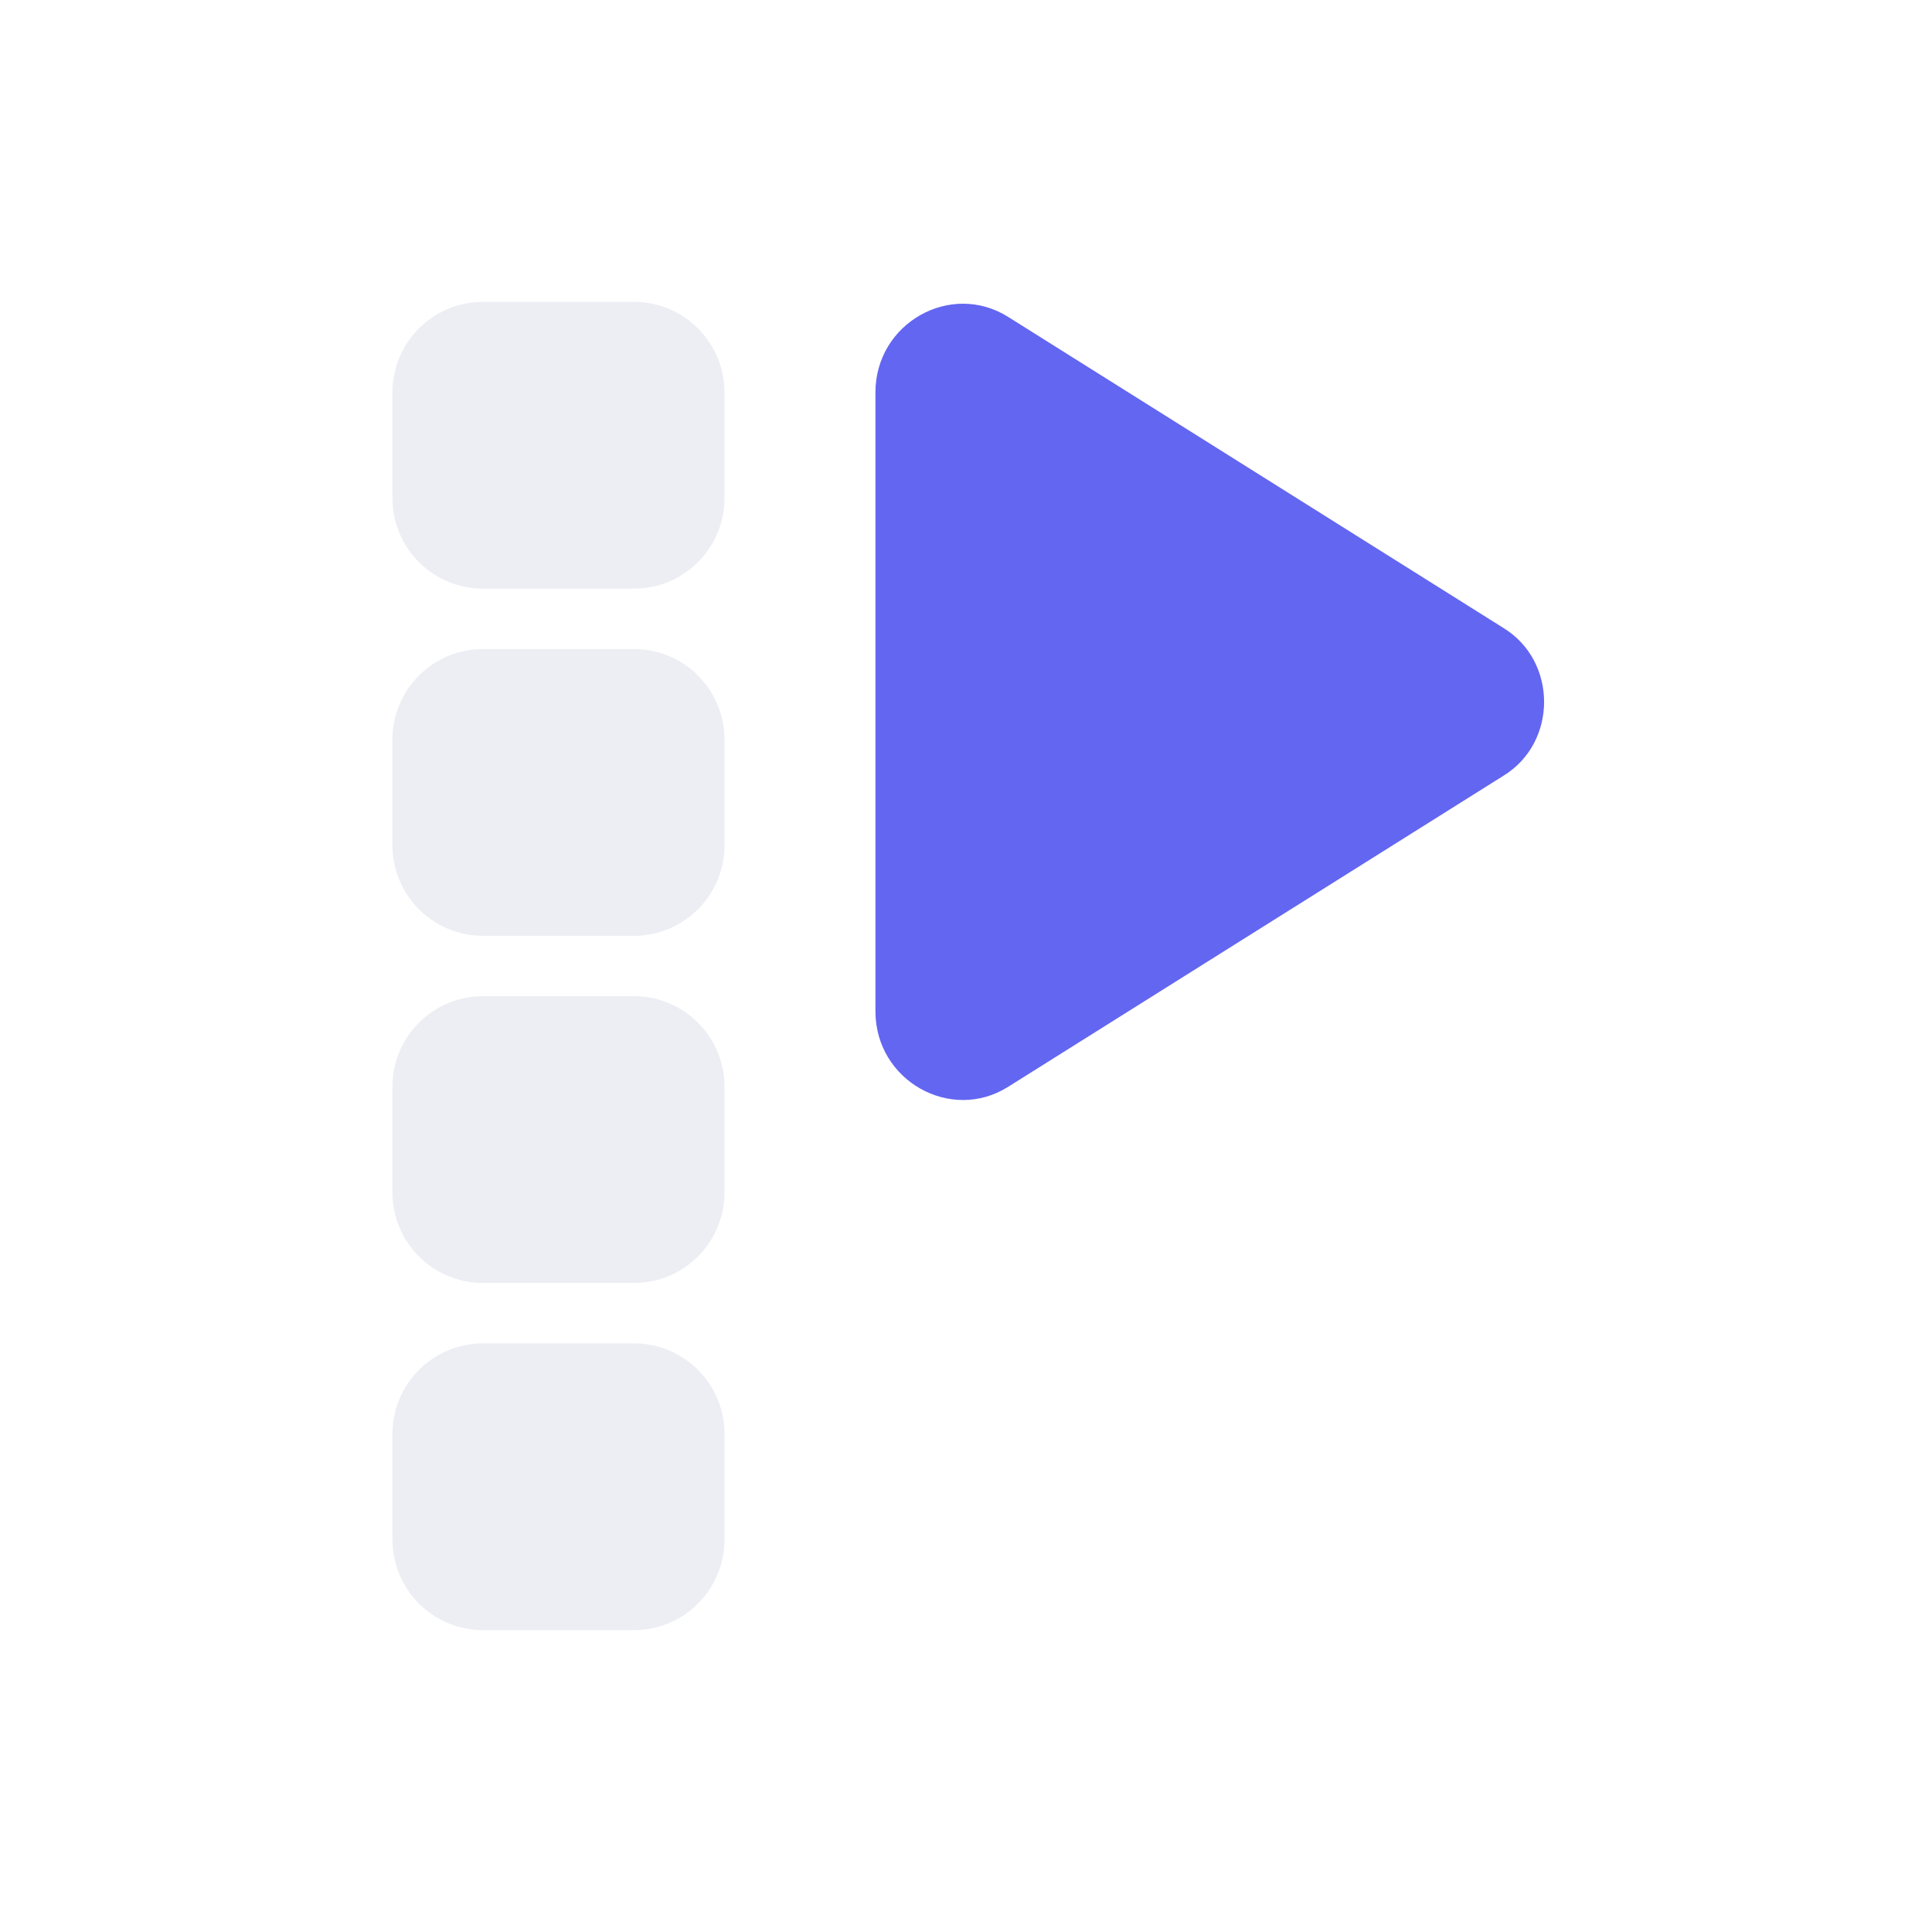
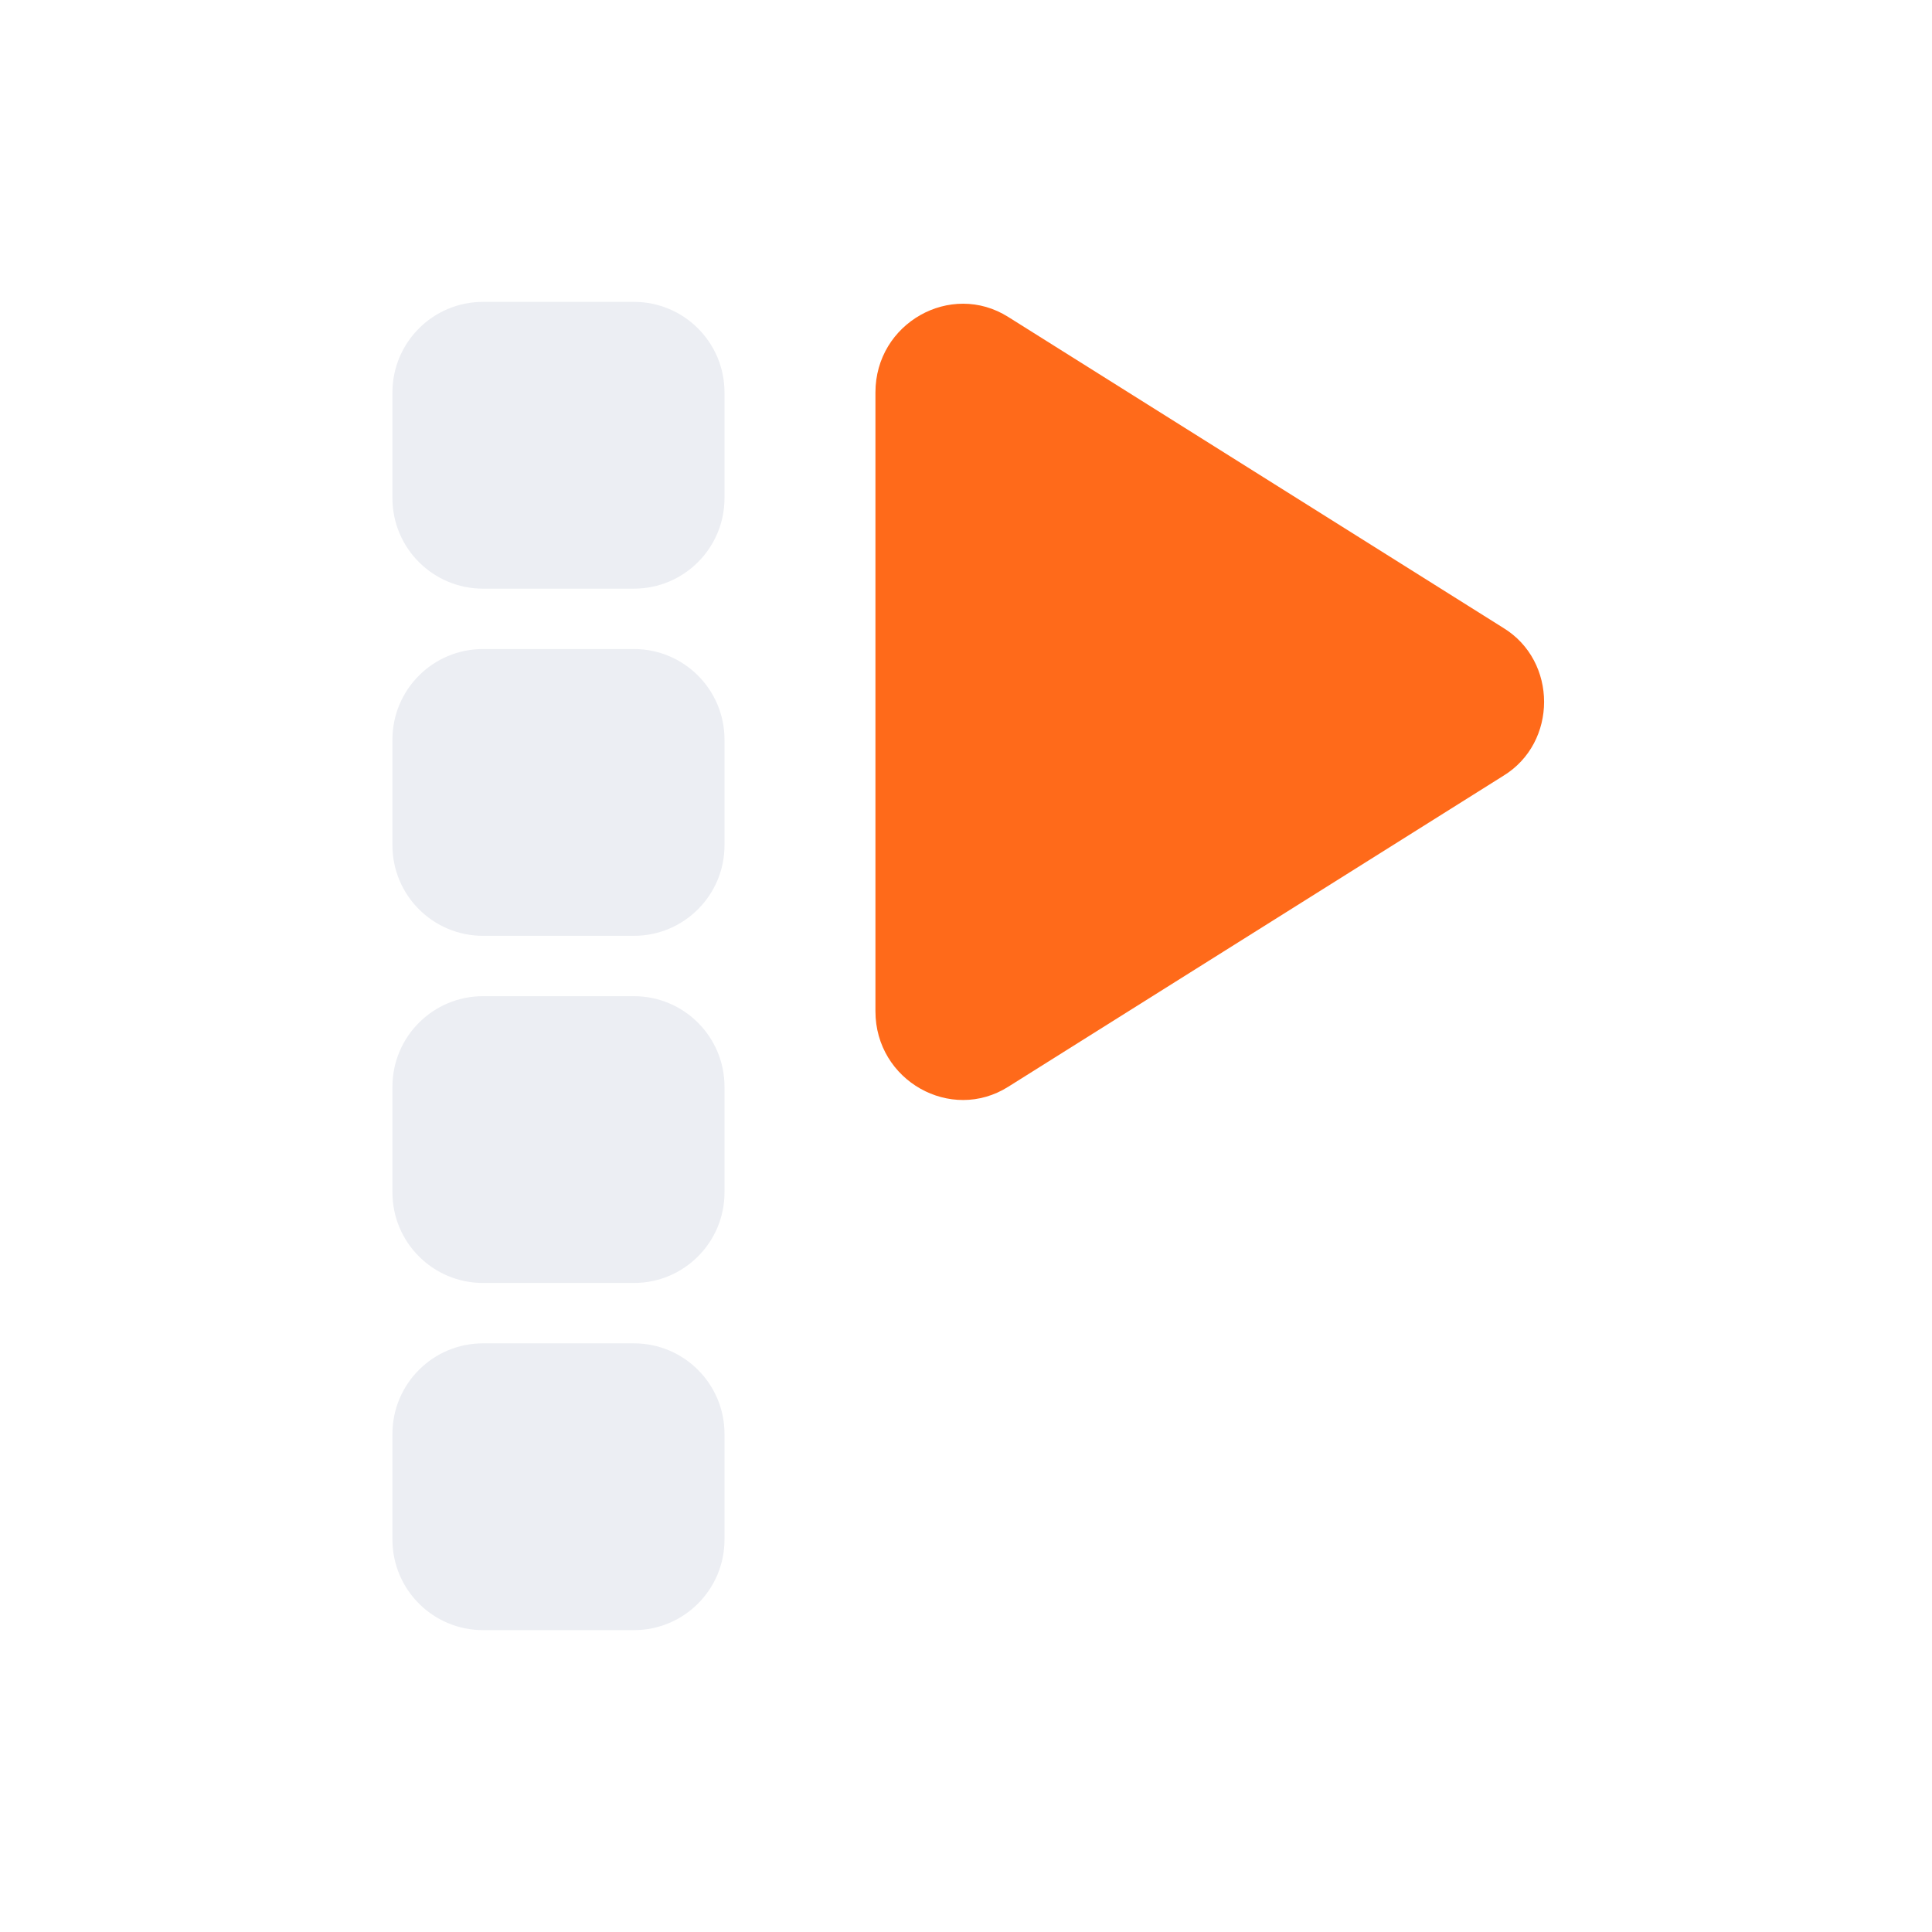
<svg xmlns="http://www.w3.org/2000/svg" viewBox="0 0 64 64" fill="none">
  <g fill="#ECEEF3">
    <rect x="13" y="10" width="11" height="9.5" rx="3" />
    <rect x="13" y="21.5" width="11" height="9.5" rx="3" />
    <rect x="13" y="33" width="11" height="9.5" rx="3" />
    <rect x="13" y="44.5" width="11" height="9.5" rx="3" />
  </g>
-   <path d="M29 13c0-2.3 2.5-3.7 4.4-2.5l16.4 10.3c1.8 1.1 1.8 3.8 0 4.9L33.4 36c-1.9 1.2-4.4-.2-4.4-2.5Z" fill="#6366F1" />
+   <path d="M29 13c0-2.3 2.5-3.7 4.4-2.5l16.4 10.3c1.8 1.1 1.8 3.8 0 4.9L33.4 36c-1.9 1.2-4.4-.2-4.4-2.5Z" fill="#FF6A1A" />
</svg>
